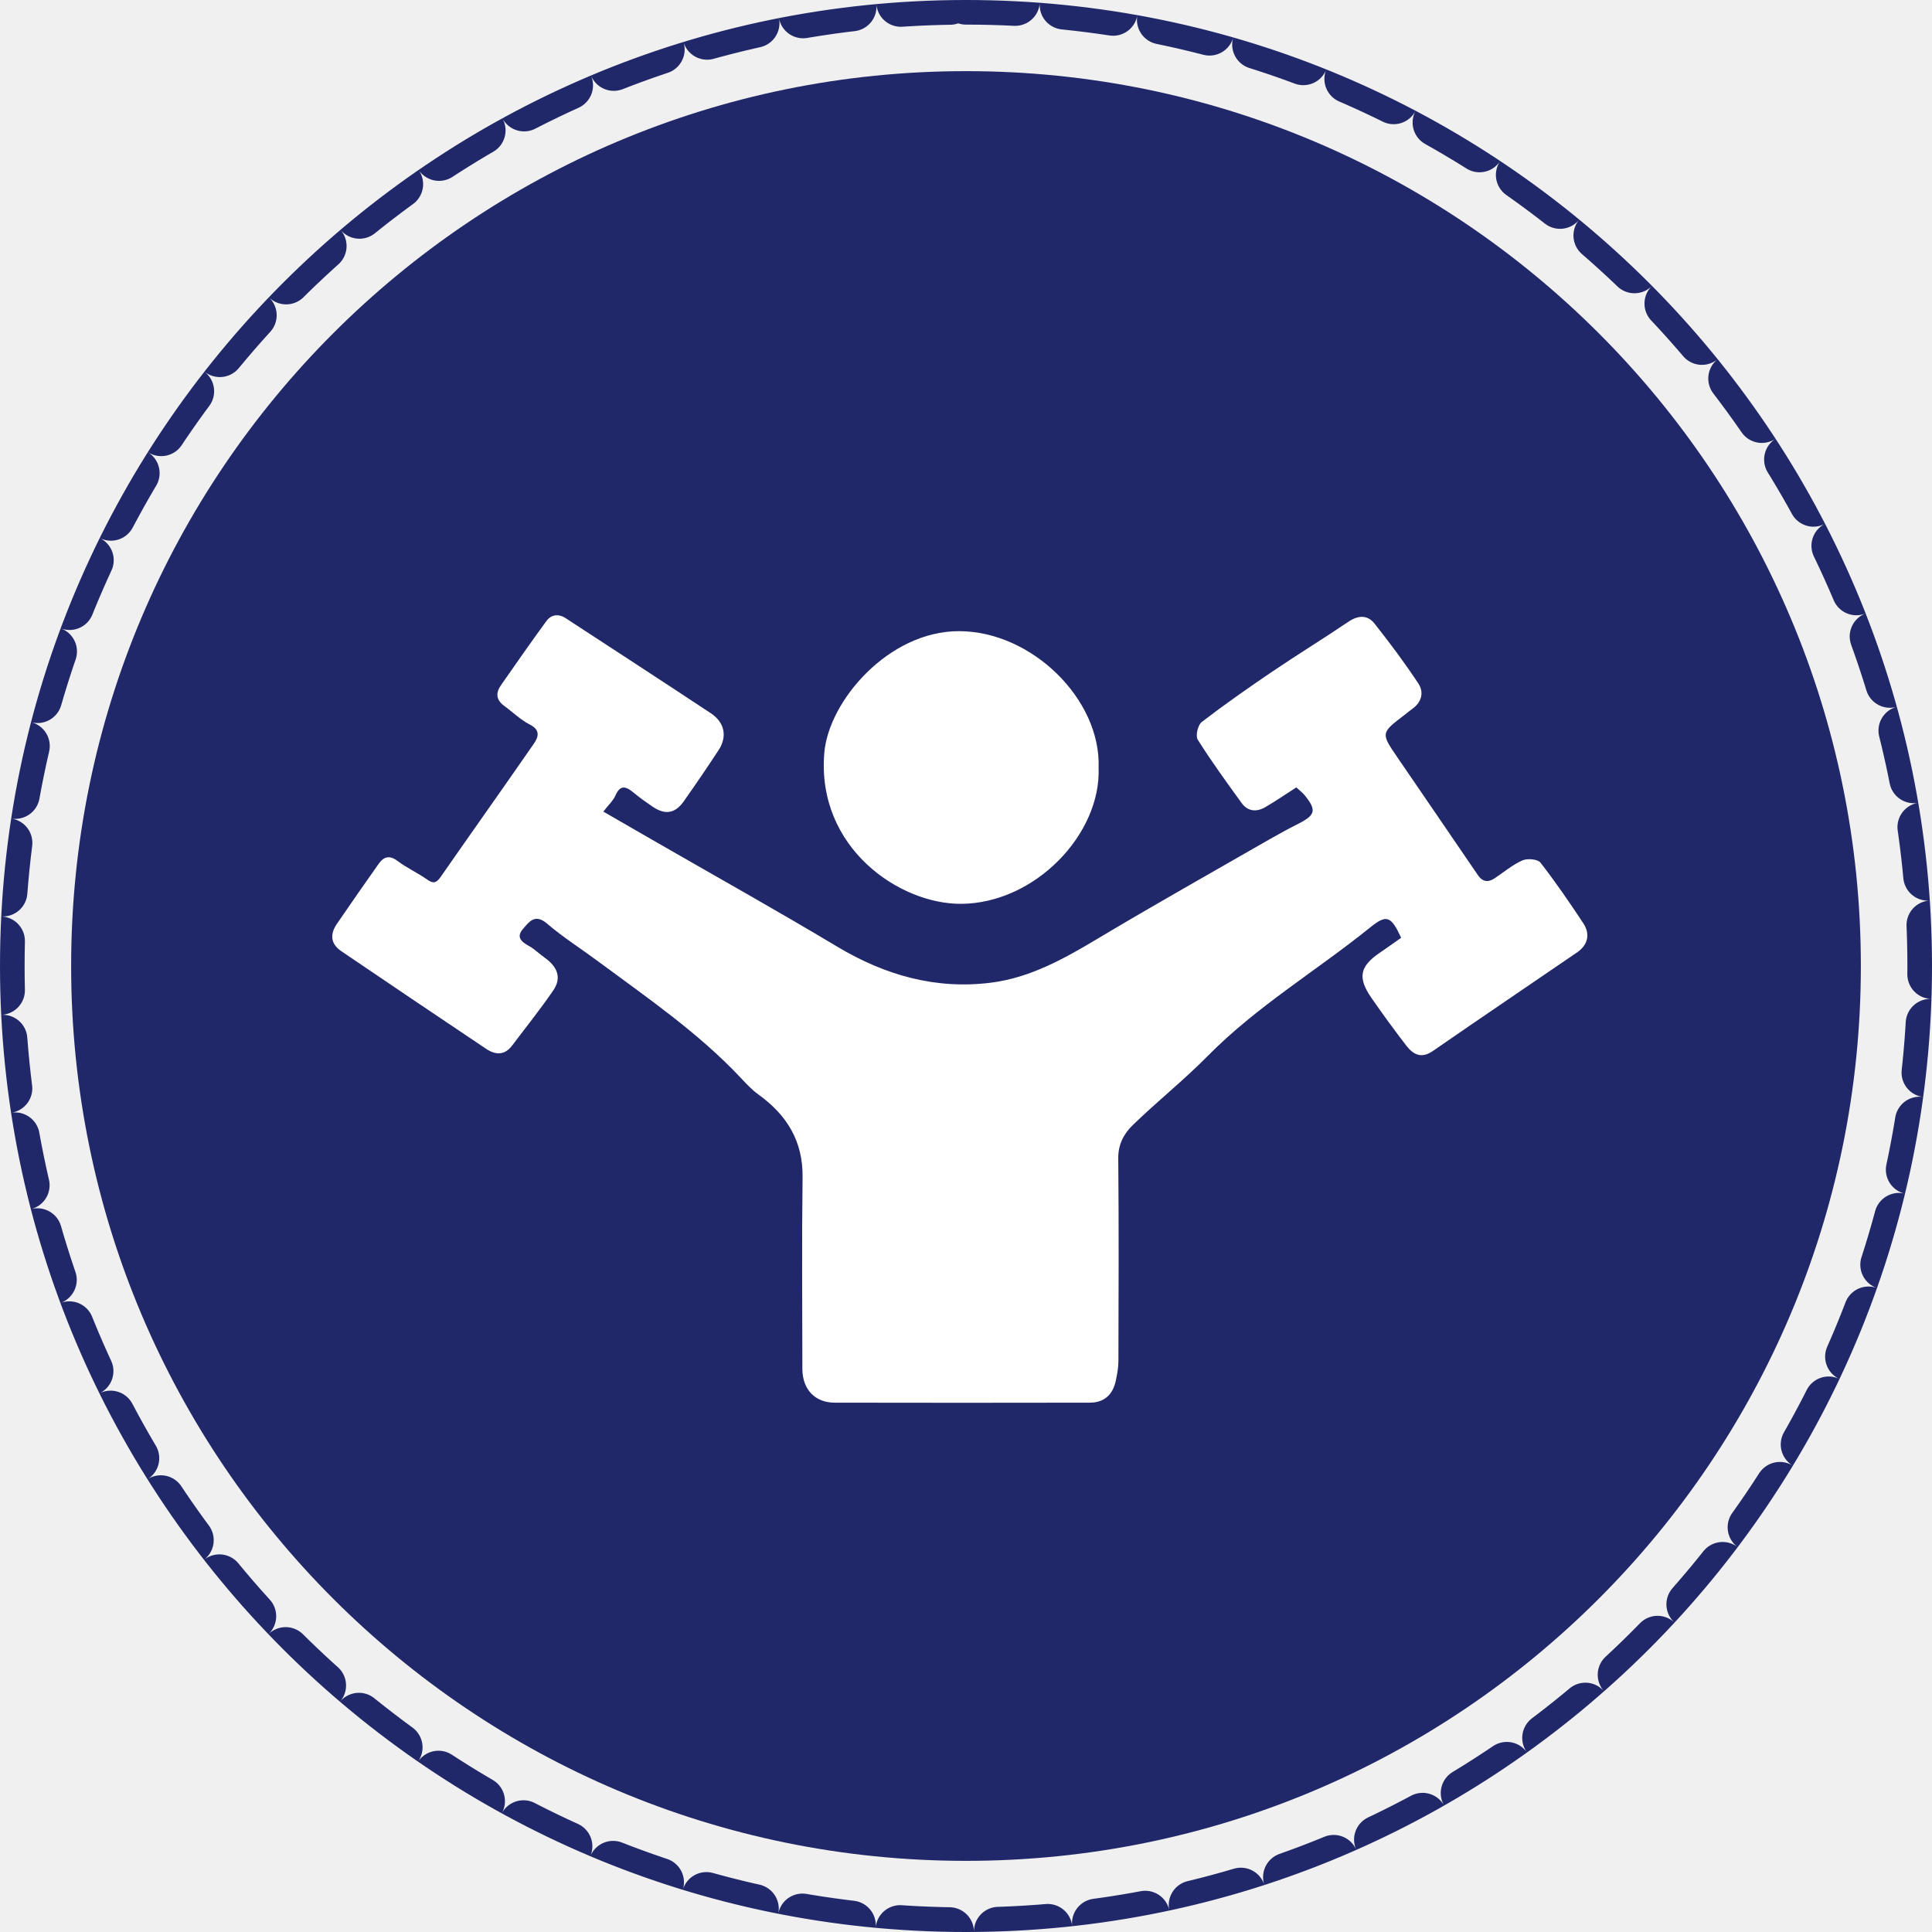
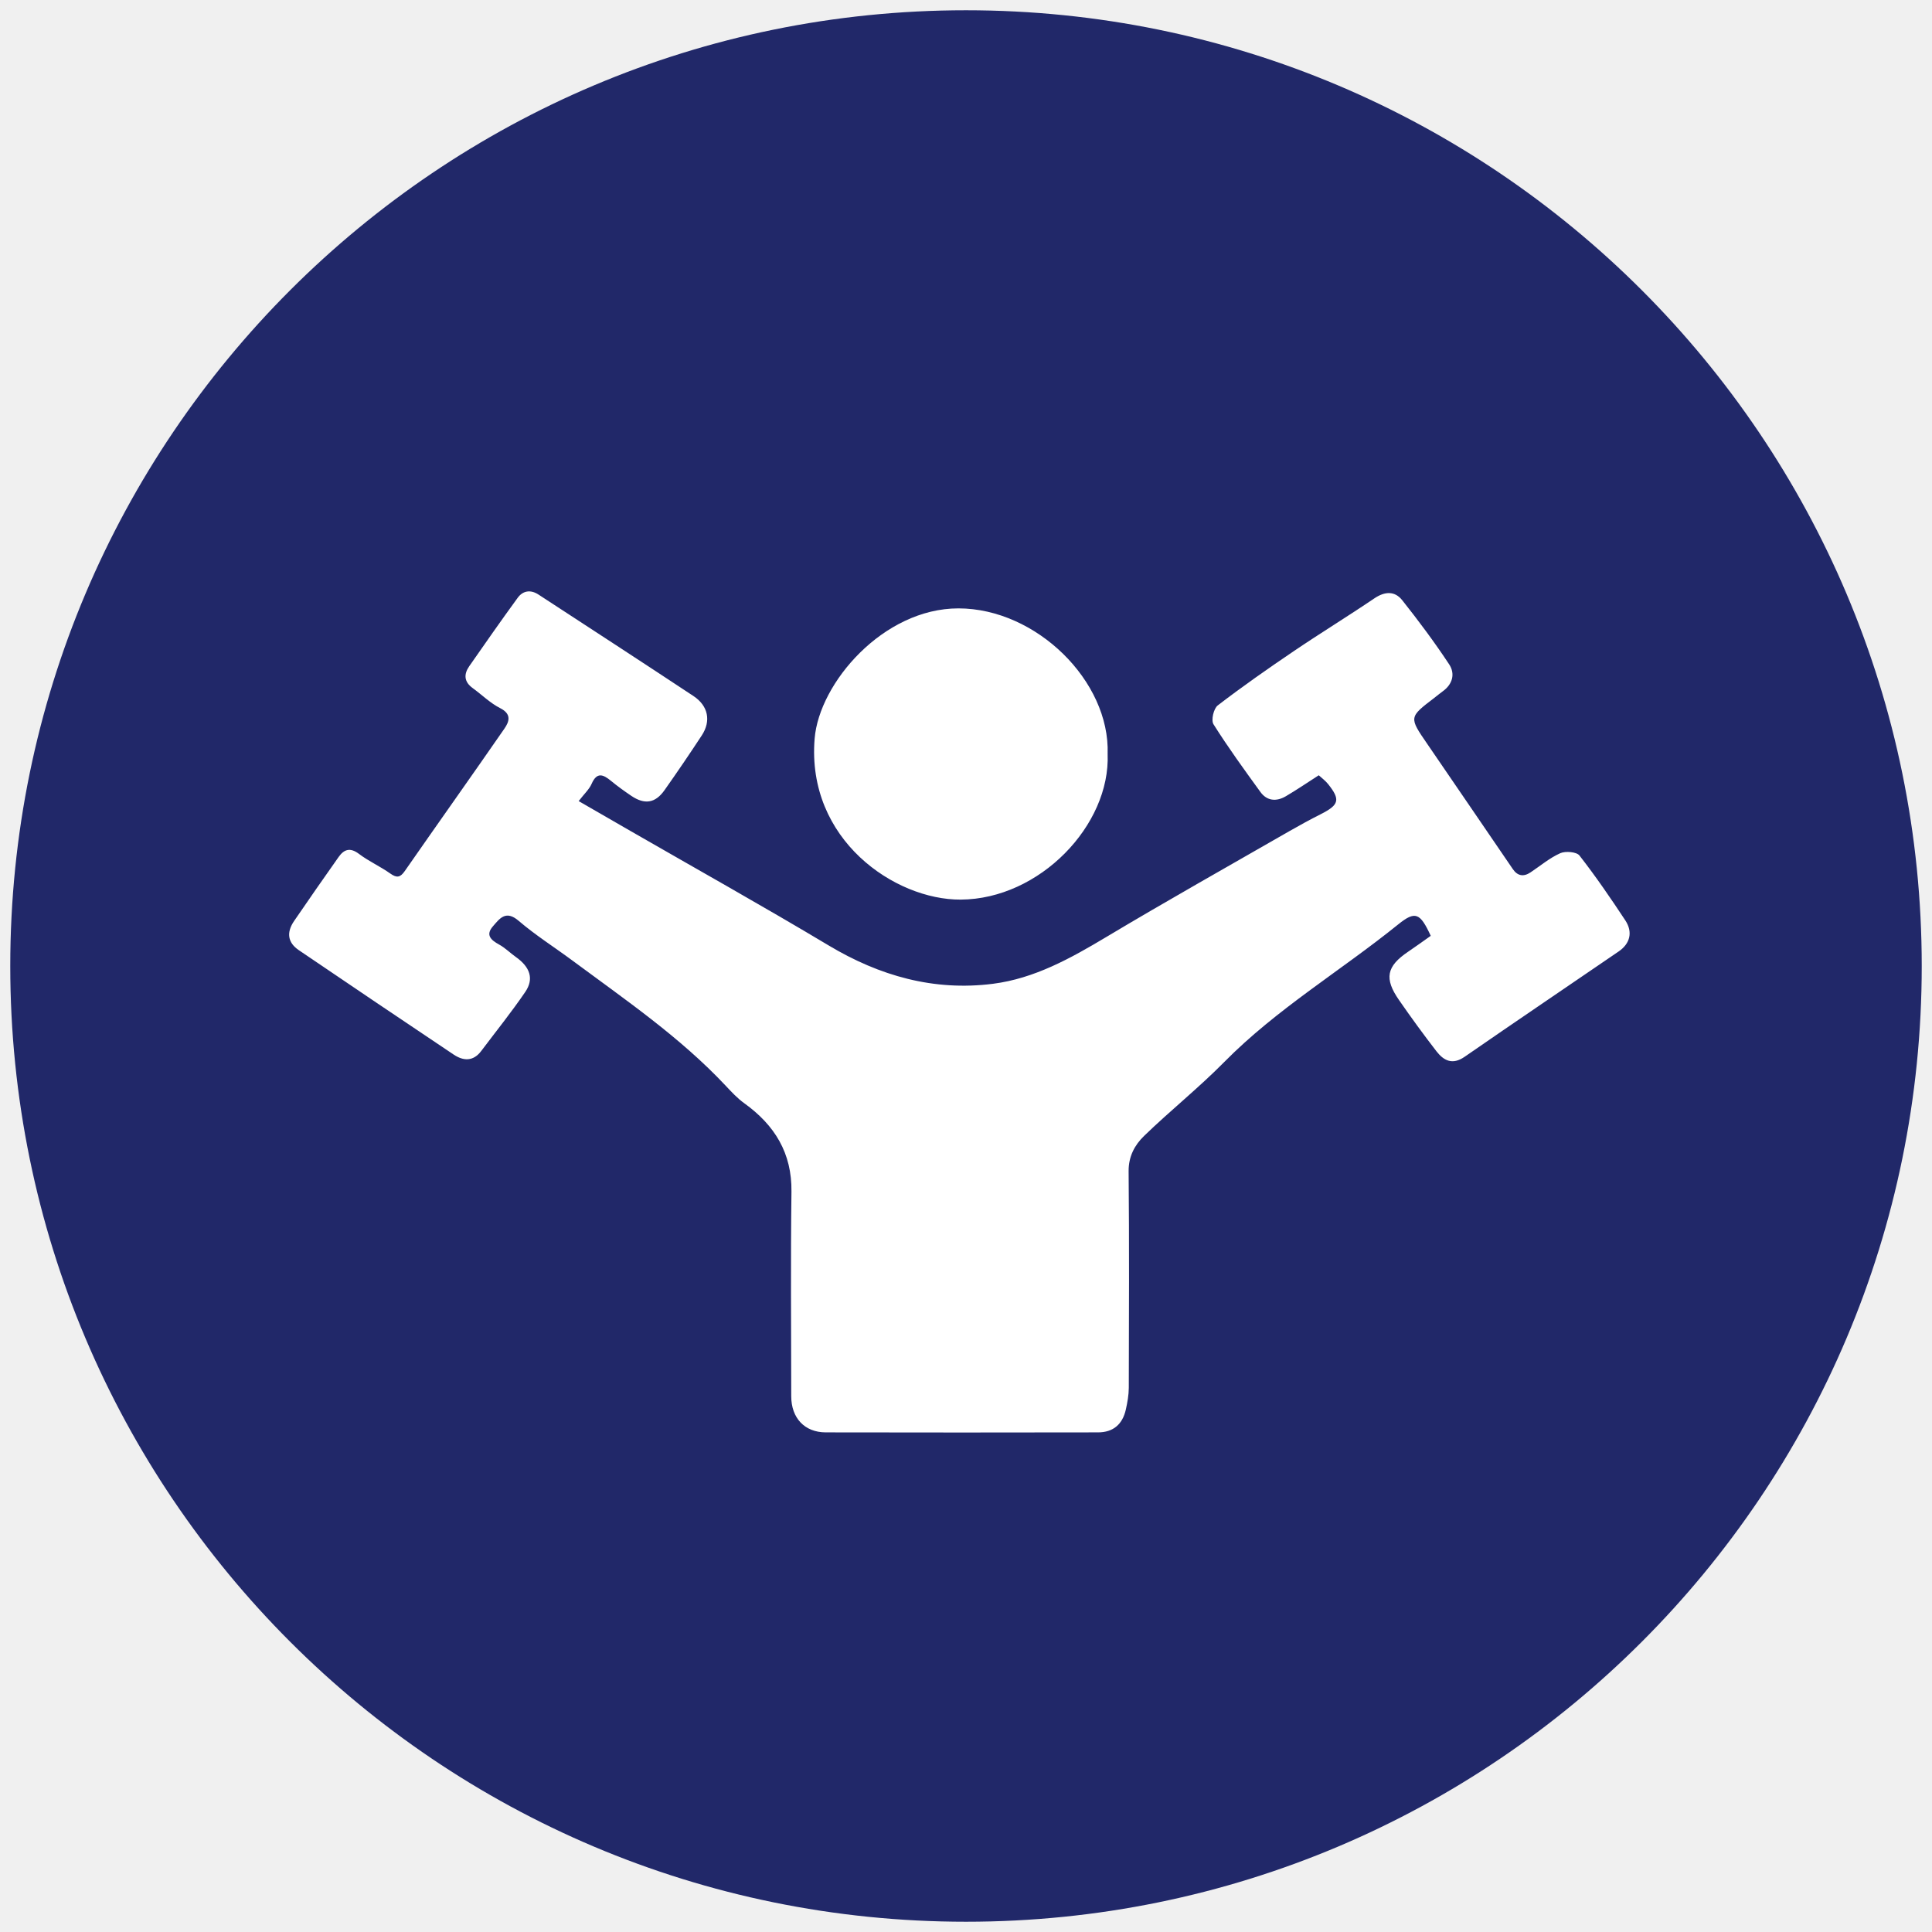
- <svg xmlns="http://www.w3.org/2000/svg" width="157" height="157" viewBox="0 0 157 157">
-   <defs>
-     <clipPath id="801wa">
-       <path fill="#fff" d="M78.5 0C121.854 0 157 35.146 157 78.5S121.854 157 78.5 157 0 121.854 0 78.5 35.146 0 78.5 0z" />
-     </clipPath>
-   </defs>
+ <svg xmlns="http://www.w3.org/2000/svg" width="147" height="147" viewBox="0 0 147 147">
  <g>
    <g>
-       <path fill="#212869" d="M78.5 5.781c40.161 0 72.719 32.557 72.719 72.719 0 40.161-32.558 72.719-72.719 72.719-40.162 0-72.719-32.558-72.719-72.719 0-40.162 32.557-72.719 72.719-72.719z" />
+       <path fill="#212869" d="M73.5.781c40.161 0 72.719 32.557 72.719 72.719 0 40.161-32.558 72.719-72.719 72.719C33.338 146.219.781 113.66.781 73.5.781 33.338 33.338.781 73.5.781z" />
    </g>
    <g>
-       <path fill="none" stroke="#212869" stroke-dasharray="4 4" stroke-linecap="round" stroke-miterlimit="50" stroke-width="4" d="M78.5 0C121.854 0 157 35.146 157 78.5S121.854 157 78.5 157 0 121.854 0 78.5 35.146 0 78.5 0z" clip-path="url(&quot;#801wa&quot;)" />
-     </g>
-     <g>
-       <path fill="#fff" d="M49.03 65.953L53 68.243c5.02 2.89 10.077 5.717 15.045 8.69 3.876 2.32 8.012 3.495 12.507 2.92 3.147-.401 5.897-1.93 8.598-3.545 4.613-2.76 9.304-5.395 13.967-8.075.783-.45 1.579-.882 2.386-1.29 1.389-.705 1.498-1.098.546-2.288-.208-.26-.489-.463-.708-.667-.87.558-1.673 1.109-2.512 1.6-.71.415-1.428.362-1.928-.329-1.227-1.692-2.458-3.385-3.569-5.15-.196-.313.008-1.195.325-1.438 1.876-1.44 3.82-2.799 5.782-4.127 2.022-1.369 4.108-2.646 6.13-4.015.8-.54 1.554-.578 2.123.14 1.253 1.58 2.463 3.201 3.572 4.881.466.706.27 1.513-.504 2.06-.216.153-.415.327-.625.488-1.944 1.48-1.934 1.474-.531 3.516 2.175 3.168 4.335 6.346 6.505 9.517.354.518.812.599 1.338.25.752-.5 1.455-1.1 2.268-1.463.396-.177 1.245-.104 1.462.176 1.238 1.588 2.378 3.253 3.487 4.933.588.892.368 1.768-.5 2.363-3.908 2.676-7.835 5.326-11.729 8.02-.932.645-1.591.283-2.139-.42a91.638 91.638 0 0 1-2.842-3.889c-1.153-1.651-.96-2.577.692-3.692.586-.396 1.159-.812 1.715-1.204-.807-1.748-1.17-1.925-2.484-.864-4.37 3.53-9.247 6.431-13.22 10.457-1.942 1.969-4.124 3.709-6.113 5.637-.708.686-1.181 1.56-1.171 2.68.05 5.493.029 10.987.013 16.48-.002.55-.104 1.108-.224 1.65-.253 1.134-.97 1.739-2.113 1.74-6.908.012-13.815.015-20.722 0-1.606-.003-2.622-1.09-2.624-2.744-.006-5.19-.05-10.38.017-15.57.038-2.928-1.266-5.057-3.593-6.73-.524-.376-.972-.863-1.415-1.335-3.46-3.686-7.627-6.532-11.668-9.528-1.359-1.008-2.801-1.919-4.08-3.015-.985-.844-1.448-.17-1.961.42-.574.66-.153 1.041.474 1.385.46.252.839.64 1.27.945 1.078.76 1.4 1.66.721 2.657-1.051 1.542-2.228 3.003-3.353 4.497-.605.803-1.349.774-2.104.268-3.934-2.636-7.862-5.28-11.778-7.942-.85-.577-.952-1.349-.352-2.223a393.58 393.58 0 0 1 3.386-4.868c.409-.577.87-.742 1.542-.235.744.564 1.621.954 2.385 1.496.502.356.761.305 1.106-.19 2.516-3.617 5.07-7.209 7.577-10.831.37-.535.57-1.11-.32-1.561-.762-.387-1.394-1.02-2.095-1.529-.658-.478-.684-1.05-.257-1.664 1.217-1.745 2.433-3.49 3.688-5.208.399-.545.985-.63 1.579-.242 3.934 2.569 7.874 5.129 11.792 7.722 1.13.748 1.35 1.9.632 2.996a147.465 147.465 0 0 1-2.833 4.163c-.703.997-1.511 1.122-2.53.434-.528-.358-1.05-.732-1.541-1.137-.602-.496-1.075-.694-1.478.225-.187.425-.566.767-.985 1.312zm40.246-3.586c.218 5.415-5.169 11.05-11.183 11.081-5 .026-11.739-4.553-11.11-12.249.345-4.236 5.227-9.91 10.94-9.909 5.93.002 11.543 5.545 11.353 11.077z" />
+       <path fill="#fff" d="M44.03 60.953L48 63.243c5.02 2.89 10.077 5.717 15.045 8.69 3.876 2.32 8.012 3.495 12.508 2.92 3.146-.401 5.896-1.93 8.597-3.545 4.613-2.76 9.304-5.395 13.967-8.075.783-.45 1.579-.882 2.386-1.29 1.389-.705 1.498-1.098.546-2.288-.208-.26-.489-.463-.708-.667-.87.558-1.673 1.109-2.512 1.6-.71.415-1.428.362-1.928-.329-1.227-1.692-2.458-3.385-3.569-5.15-.196-.313.008-1.195.325-1.438 1.876-1.44 3.82-2.799 5.782-4.127 2.022-1.369 4.108-2.646 6.13-4.015.8-.54 1.554-.578 2.123.14 1.253 1.58 2.463 3.201 3.572 4.881.466.706.27 1.513-.504 2.06-.216.153-.415.327-.625.488-1.944 1.48-1.934 1.474-.531 3.516 2.175 3.168 4.335 6.346 6.505 9.517.354.518.812.599 1.338.25.752-.5 1.455-1.1 2.268-1.463.396-.177 1.245-.104 1.462.176 1.238 1.588 2.378 3.253 3.487 4.933.588.892.368 1.768-.5 2.363-3.908 2.676-7.835 5.326-11.729 8.02-.932.645-1.591.283-2.139-.42a91.638 91.638 0 0 1-2.842-3.889c-1.153-1.651-.96-2.577.692-3.692.586-.396 1.159-.812 1.715-1.204-.807-1.748-1.17-1.925-2.484-.864-4.37 3.53-9.247 6.431-13.22 10.457-1.942 1.969-4.124 3.709-6.113 5.637-.708.686-1.181 1.56-1.171 2.68.05 5.493.029 10.987.013 16.48-.002.55-.104 1.108-.224 1.65-.253 1.134-.97 1.739-2.113 1.74-6.908.012-13.815.015-20.722 0-1.606-.003-2.622-1.09-2.624-2.744-.006-5.19-.05-10.38.017-15.57.038-2.928-1.266-5.057-3.593-6.73-.524-.376-.972-.863-1.415-1.335-3.46-3.686-7.627-6.532-11.668-9.528-1.359-1.008-2.801-1.919-4.08-3.015-.985-.844-1.448-.17-1.961.42-.574.66-.153 1.041.474 1.385.46.252.839.64 1.27.945 1.078.76 1.4 1.66.721 2.657-1.051 1.542-2.228 3.003-3.353 4.497-.605.803-1.349.774-2.104.268-3.934-2.636-7.862-5.28-11.778-7.942-.85-.577-.952-1.349-.352-2.223a393.58 393.58 0 0 1 3.386-4.868c.409-.577.87-.742 1.542-.235.744.564 1.621.954 2.385 1.496.502.356.761.305 1.106-.19 2.516-3.617 5.07-7.209 7.577-10.831.37-.535.57-1.11-.32-1.561-.762-.387-1.394-1.02-2.095-1.529-.658-.478-.684-1.05-.257-1.664 1.217-1.745 2.433-3.49 3.688-5.208.399-.545.985-.63 1.579-.242 3.934 2.569 7.874 5.129 11.792 7.722 1.13.748 1.35 1.9.632 2.996a147.465 147.465 0 0 1-2.833 4.163c-.703.997-1.511 1.122-2.53.434-.528-.358-1.05-.732-1.541-1.137-.602-.496-1.075-.694-1.478.225-.187.425-.566.767-.985 1.312zm40.246-3.586c.218 5.415-5.169 11.05-11.183 11.081-5 .026-11.739-4.553-11.11-12.249.345-4.236 5.227-9.91 10.94-9.909 5.93.002 11.543 5.545 11.353 11.077z" />
    </g>
  </g>
</svg>
